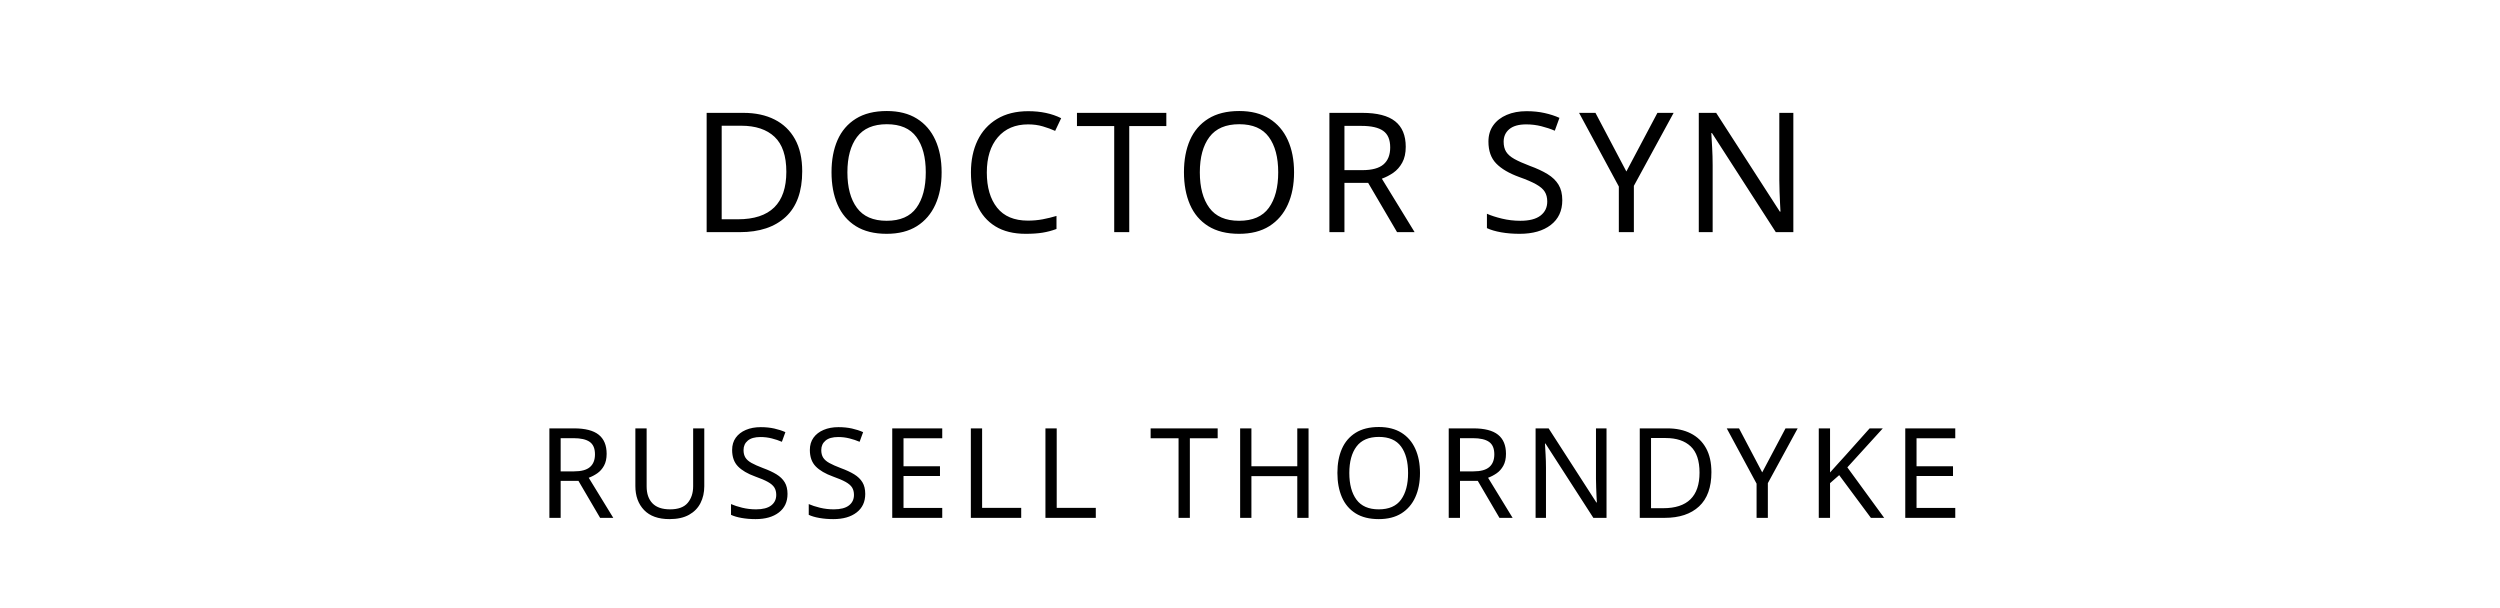
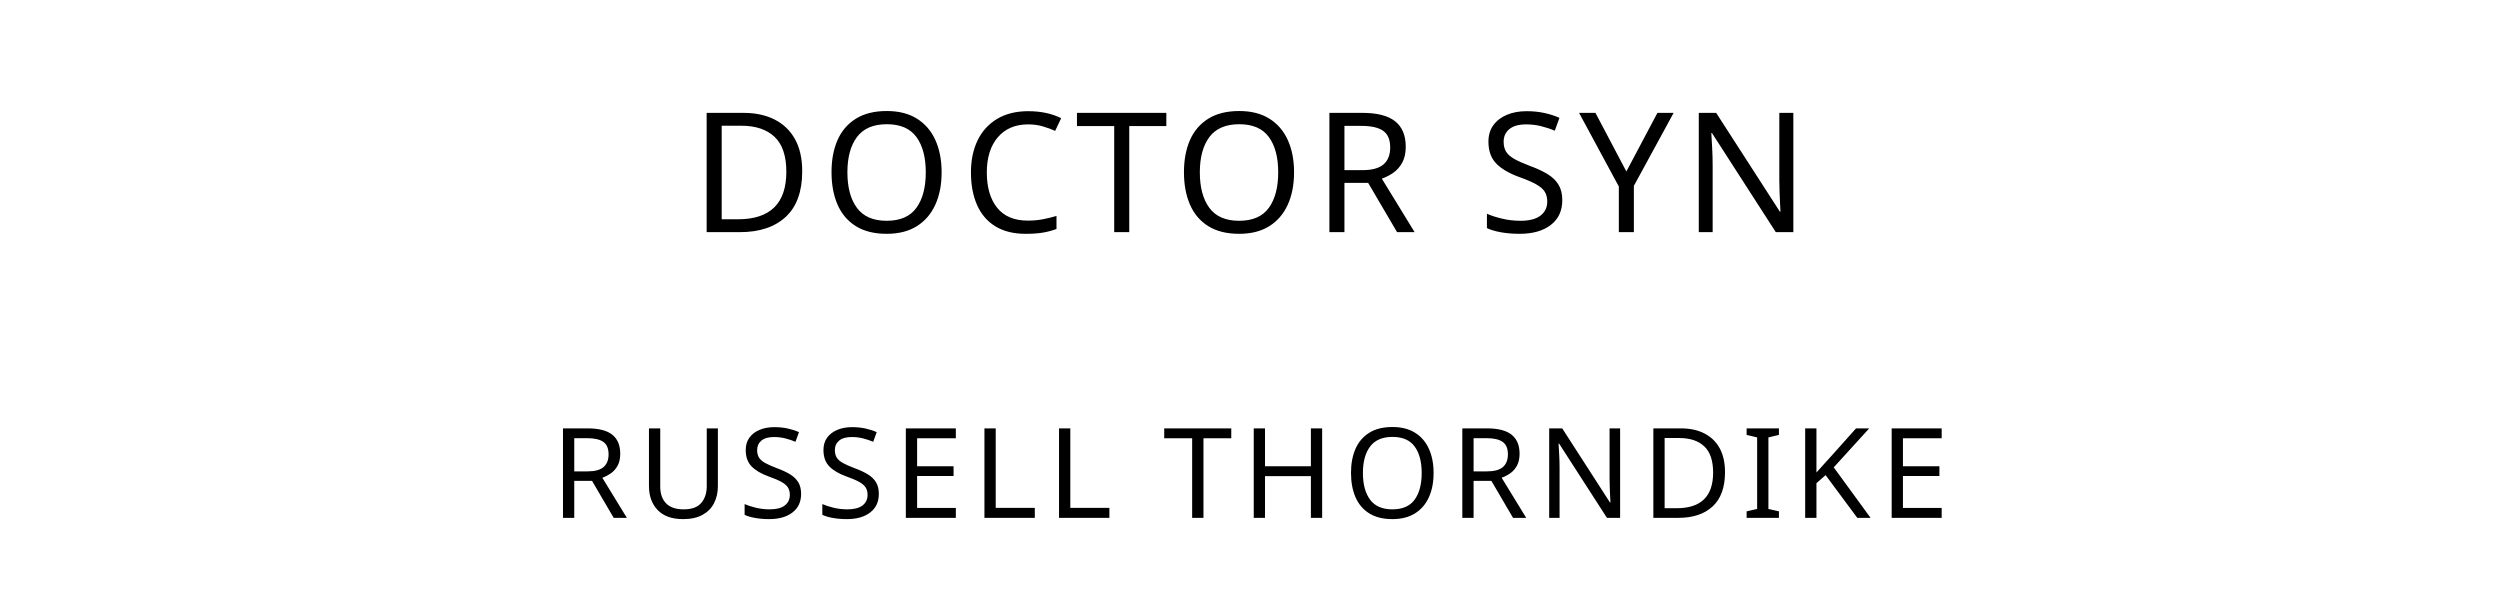
<svg xmlns="http://www.w3.org/2000/svg" version="1.1" viewBox="0 0 1400 340">
  <style type="text/css">
		text{
			font-family: "League Spartan";
			letter-spacing: 5px;
			text-anchor: middle;
		}

		.title{
			font-size: 93.567px;
		}

		.author{
			font-size: 70.175px;
		}
	</style>
  <text class="title" x="700" y="130">DOCTOR SYN</text>
-   <text class="author" x="700" y="290">RUSSELL THORNDYKE</text>
+   <text class="author" x="700" y="290">RUSSELL THORNDIKE</text>
</svg>
